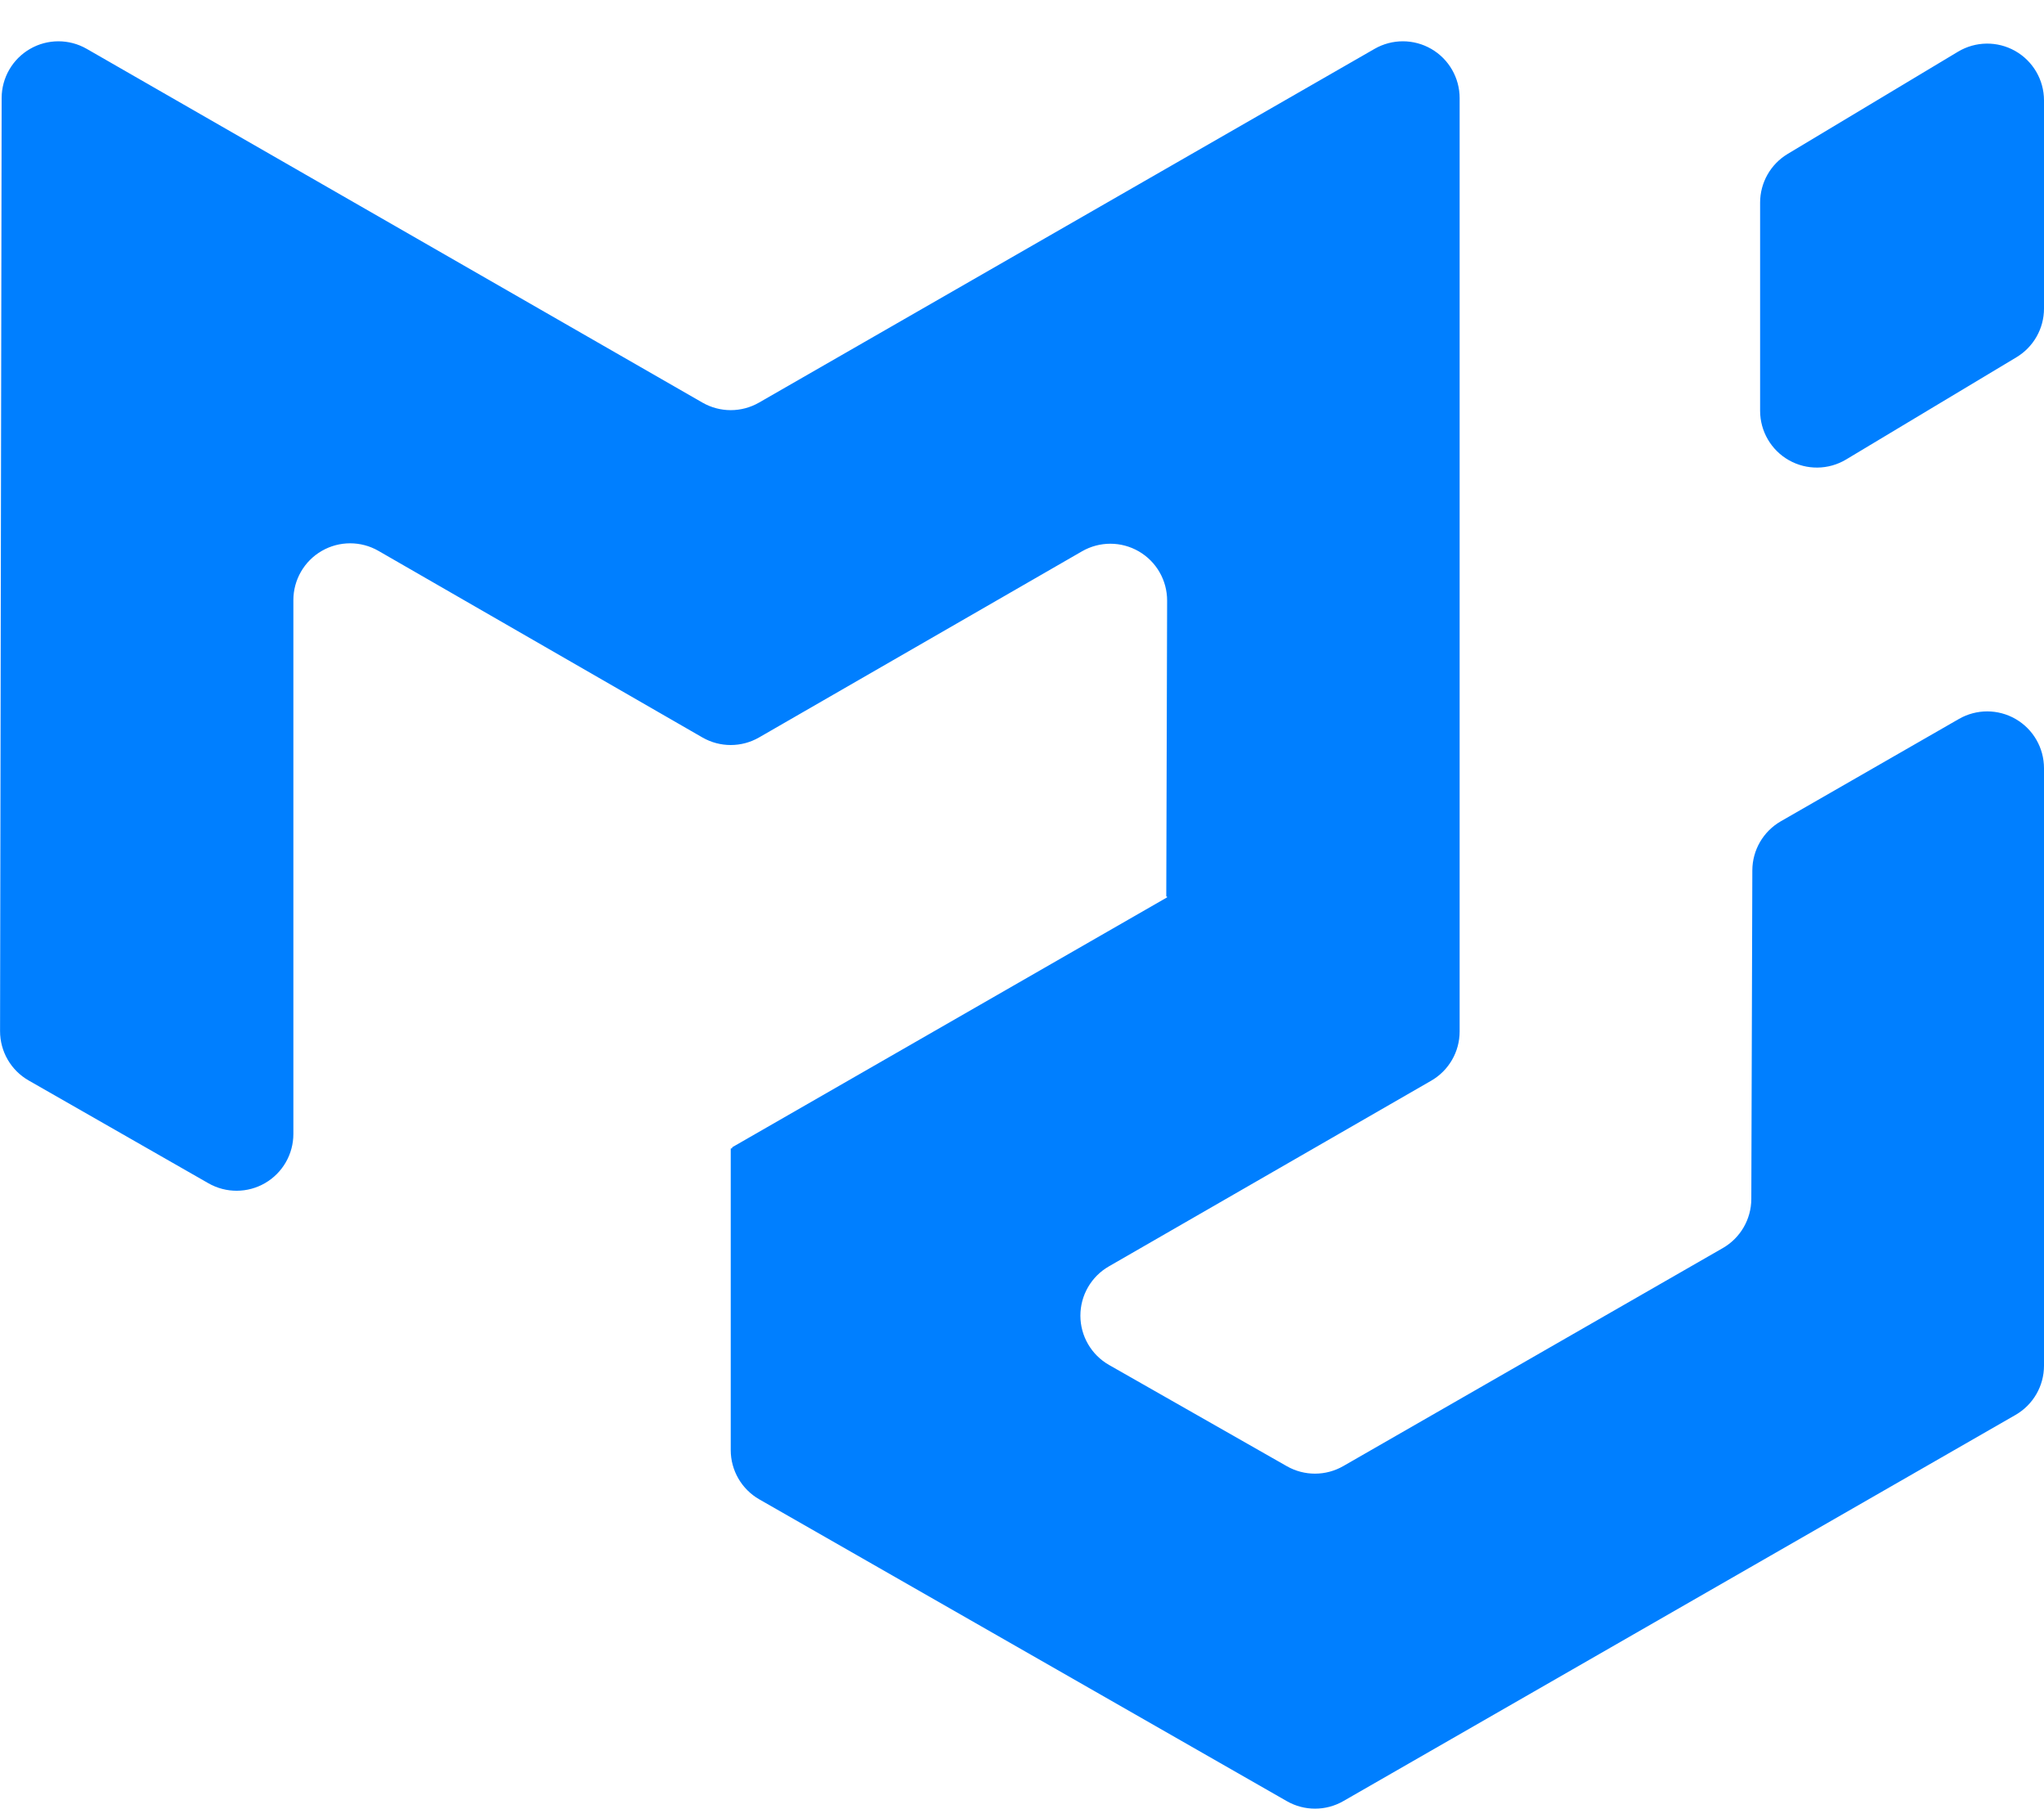
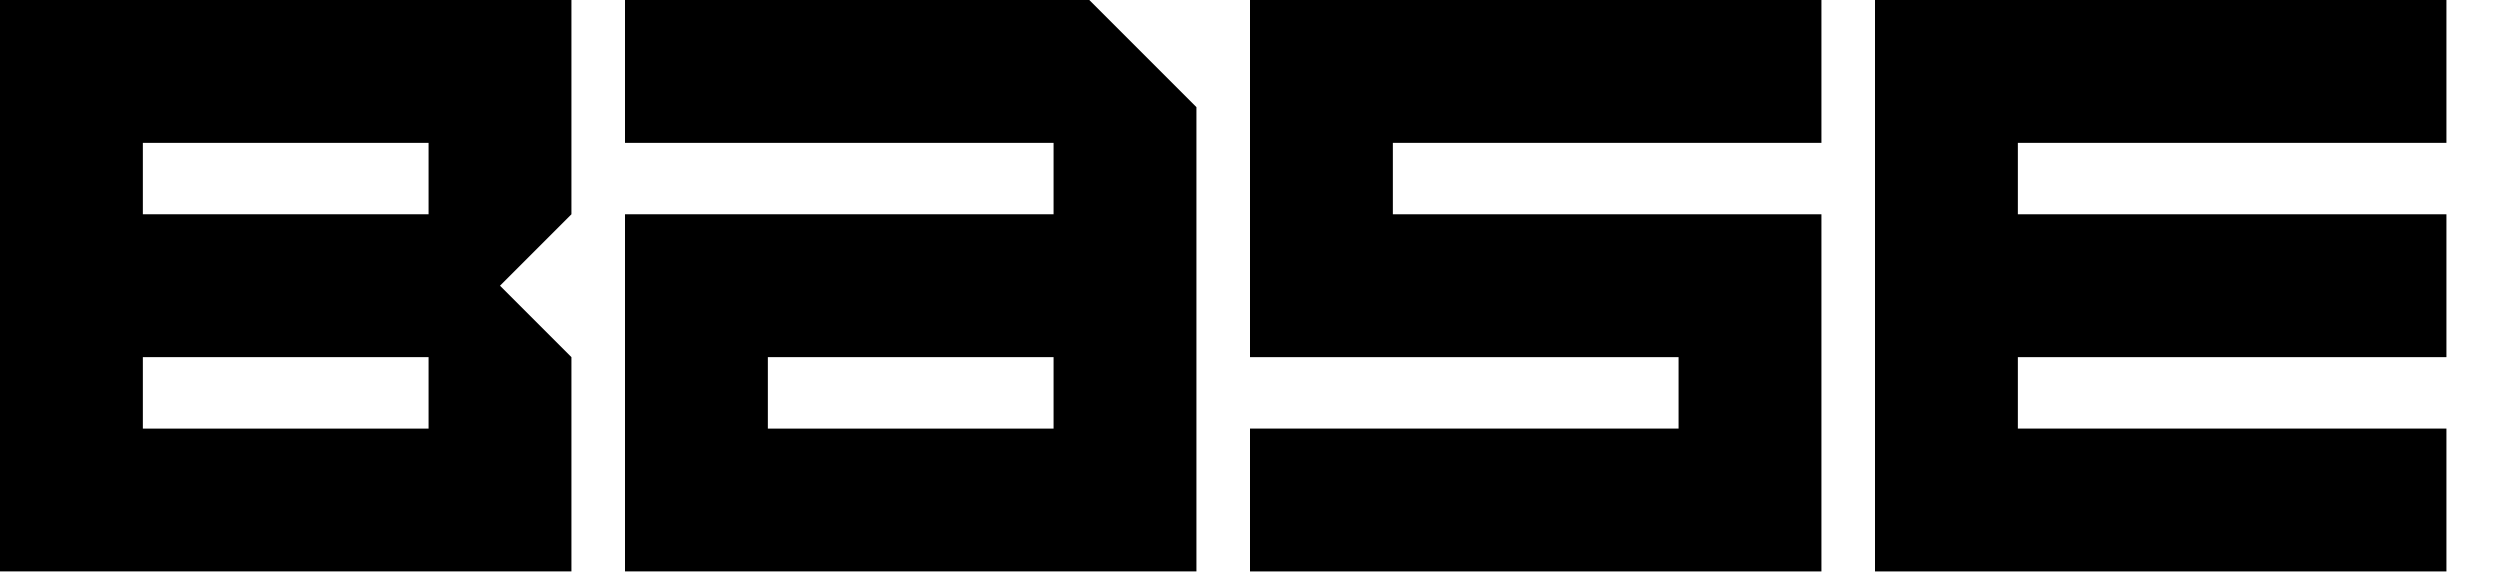
- <svg xmlns="http://www.w3.org/2000/svg" width="36" height="32" viewBox="0 0 36 32" fill="none">
-   <path d="M30.343 21.976a1 1 0 00.502-.864l.018-5.787a1 1 0 01.502-.864l3.137-1.802a1 1 0 011.498.867v10.521a1 1 0 01-.502.867l-11.839 6.8a1 1 0 01-.994.001l-9.291-5.314a1 1 0 01-.504-.868v-5.305c0-.006.007-.01.013-.007.005.003.012 0 .012-.007v-.006c0-.004.002-.008.006-.01l7.652-4.396c.007-.004.004-.015-.004-.015a.008.008 0 01-.008-.008l.015-5.201a1 1 0 00-1.5-.87l-5.687 3.277a1 1 0 01-.998 0L6.666 9.7a1 1 0 00-1.499.866v9.4a1 1 0 01-1.496.869l-3.166-1.81a1 1 0 01-.504-.87l.028-16.43A1 1 0 011.527.86l10.845 6.229a1 1 0 00.996 0L24.21.86a1 1 0 011.498.868v16.434a1 1 0 01-.501.867l-5.678 3.27a1 1 0 00.004 1.735l3.132 1.783a1 1 0 00.993-.002l6.685-3.839zM31 7.234a1 1 0 001.514.857l3-1.8A1 1 0 0036 5.434V1.766A1 1 0 0034.486.91l-3 1.8a1 1 0 00-.486.857v3.668z" fill="#007FFF" />
+ <svg xmlns="http://www.w3.org/2000/svg" width="70" height="16" viewBox="0 0 70 16" fill="black">
+   <path fill-rule="evenodd" d="M12 0H4H0V4V6V10V12V16H4H12H16V12V10L14 8L16 6V4V0H12ZM12 12V10H4V12H12ZM12 6H4V4H12V6Z" />
+   <path d="M17.5 0H29.5H30.5L33.5 3V6V10V12V16H29.5H21.5H17.5V12V10V6H21.5H29.5V4H17.5V0ZM29.5 10H21.5V12H29.5V10Z" />
+   <path d="M39 0H51V4H39V6H47H51V10V12V16H47H35V12H47V10H39H35V6V4V0H39Z" />
+   <path d="M68.5 0H56.5H52.5V4V6V10V12V16H56.5H68.5V12H56.5V10H68.5V6H56.5V4H68.5V0Z" />
</svg>
